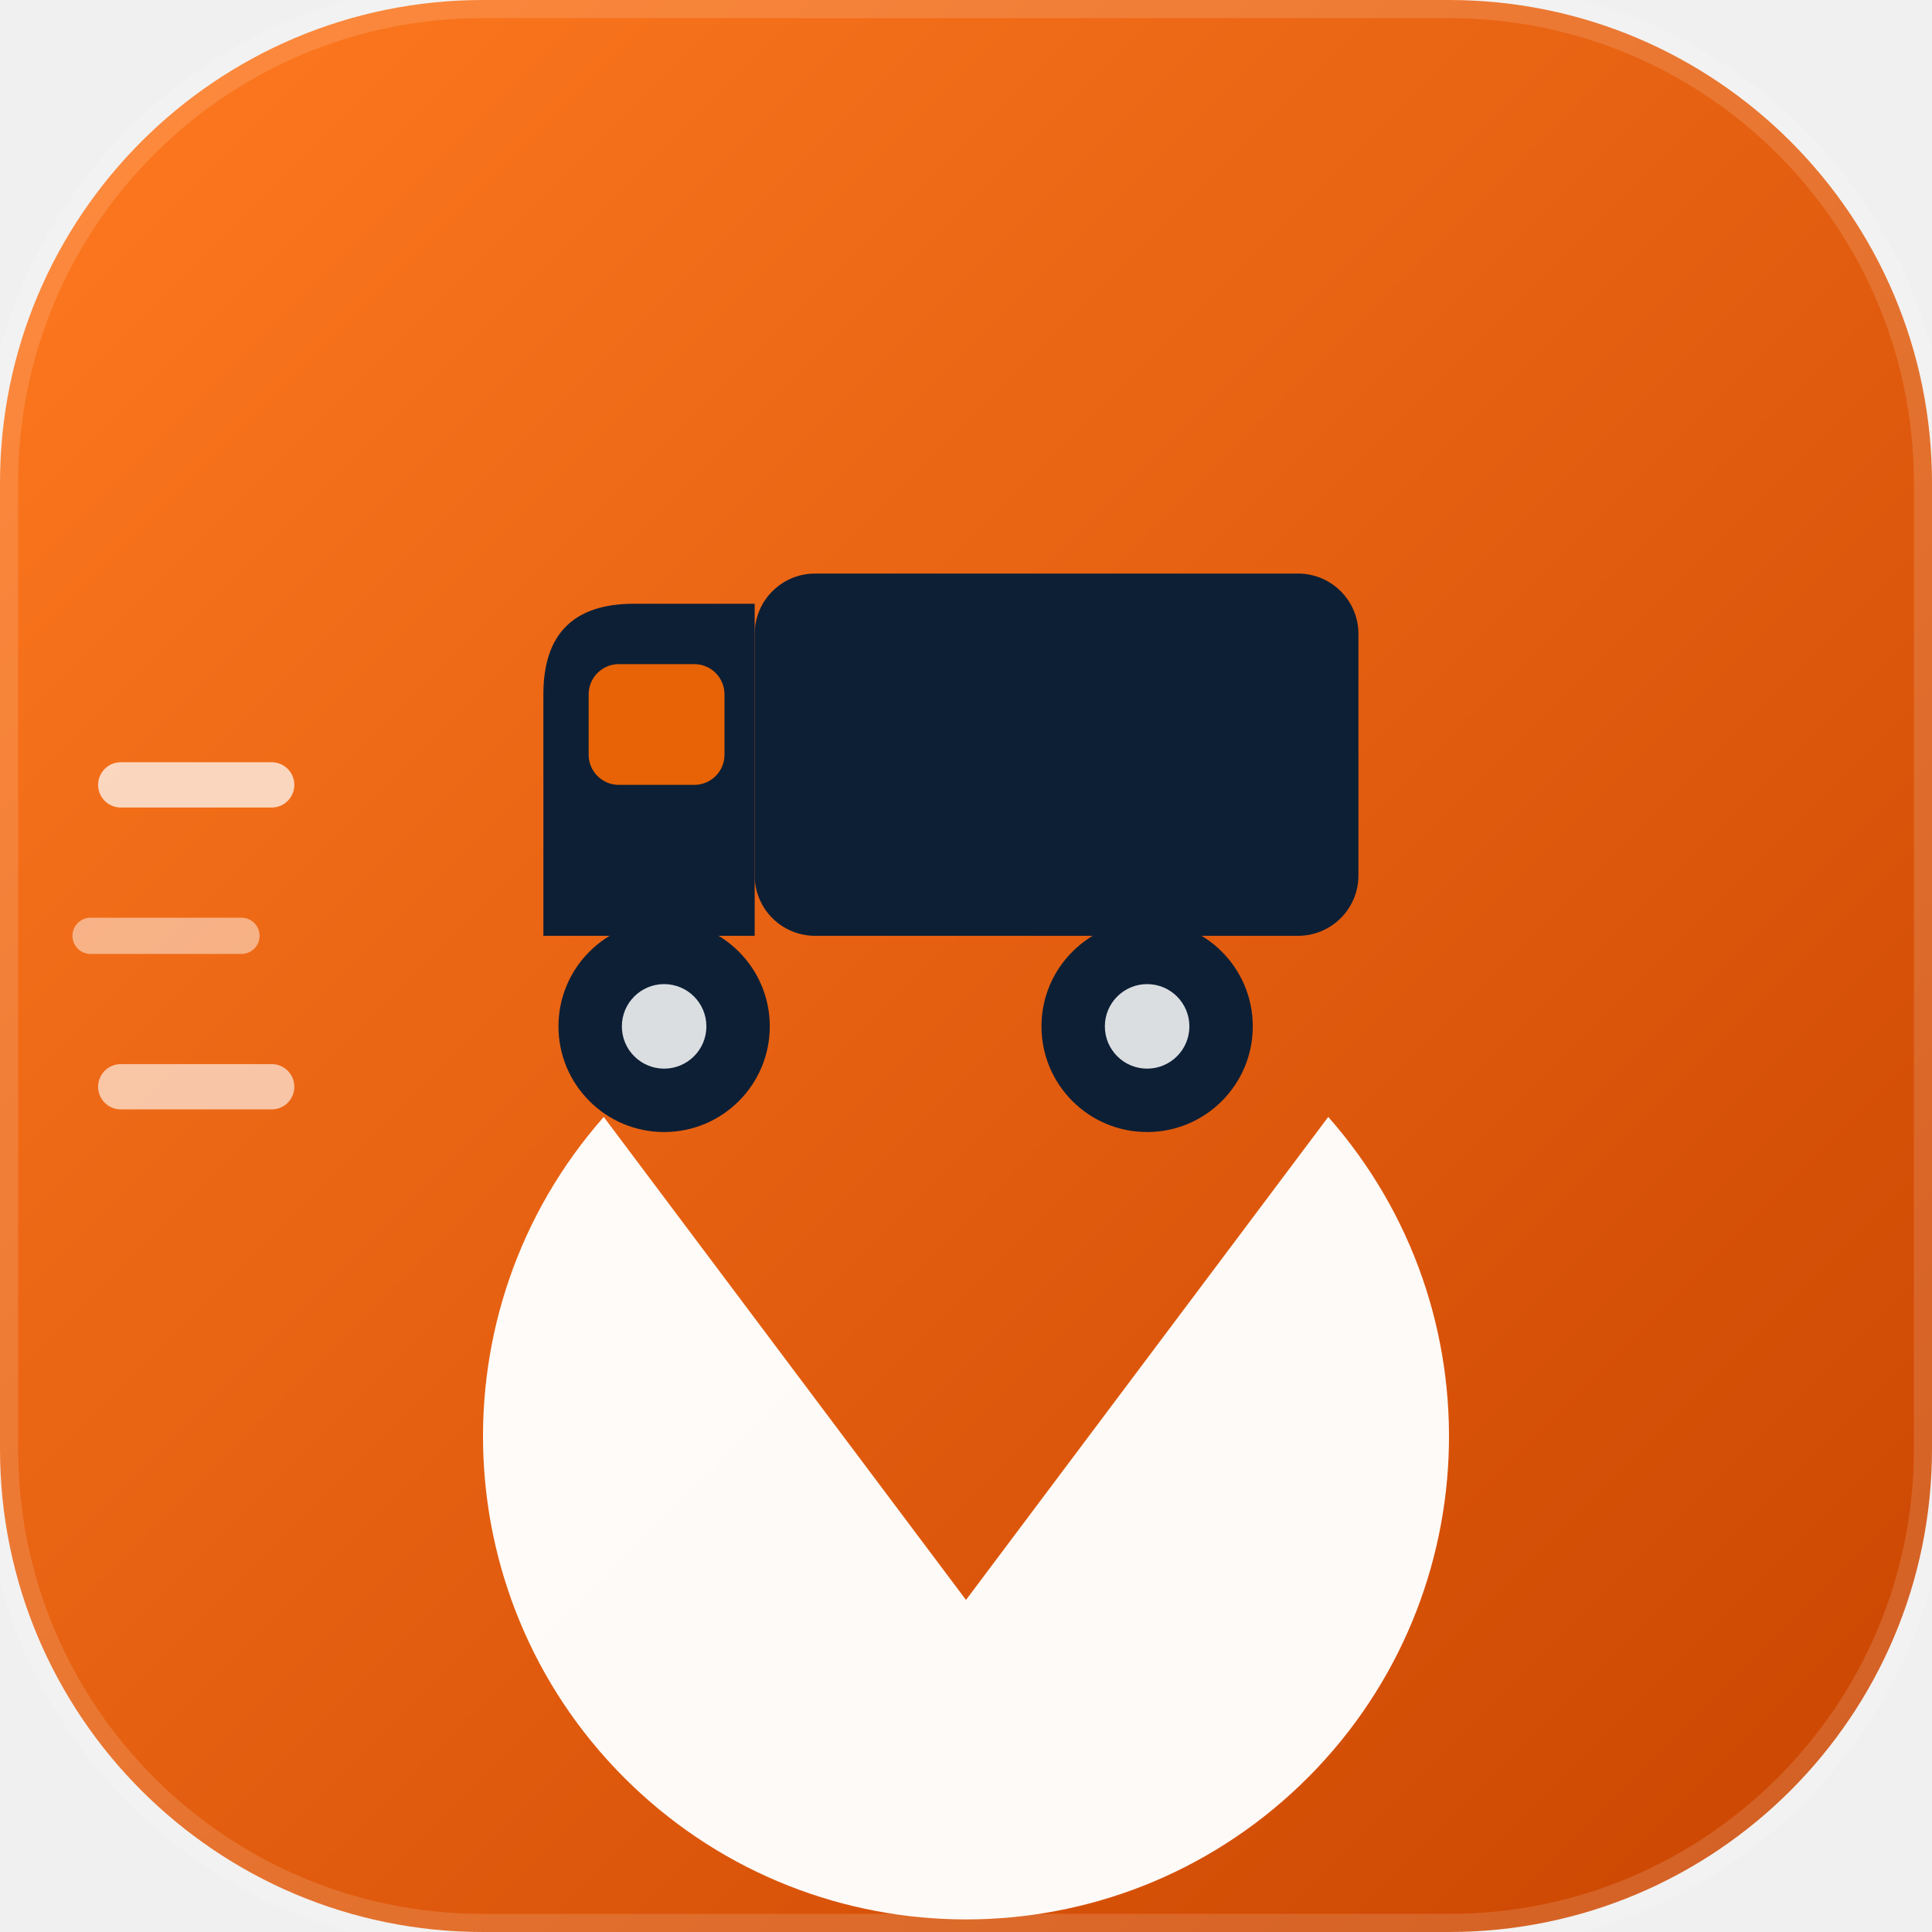
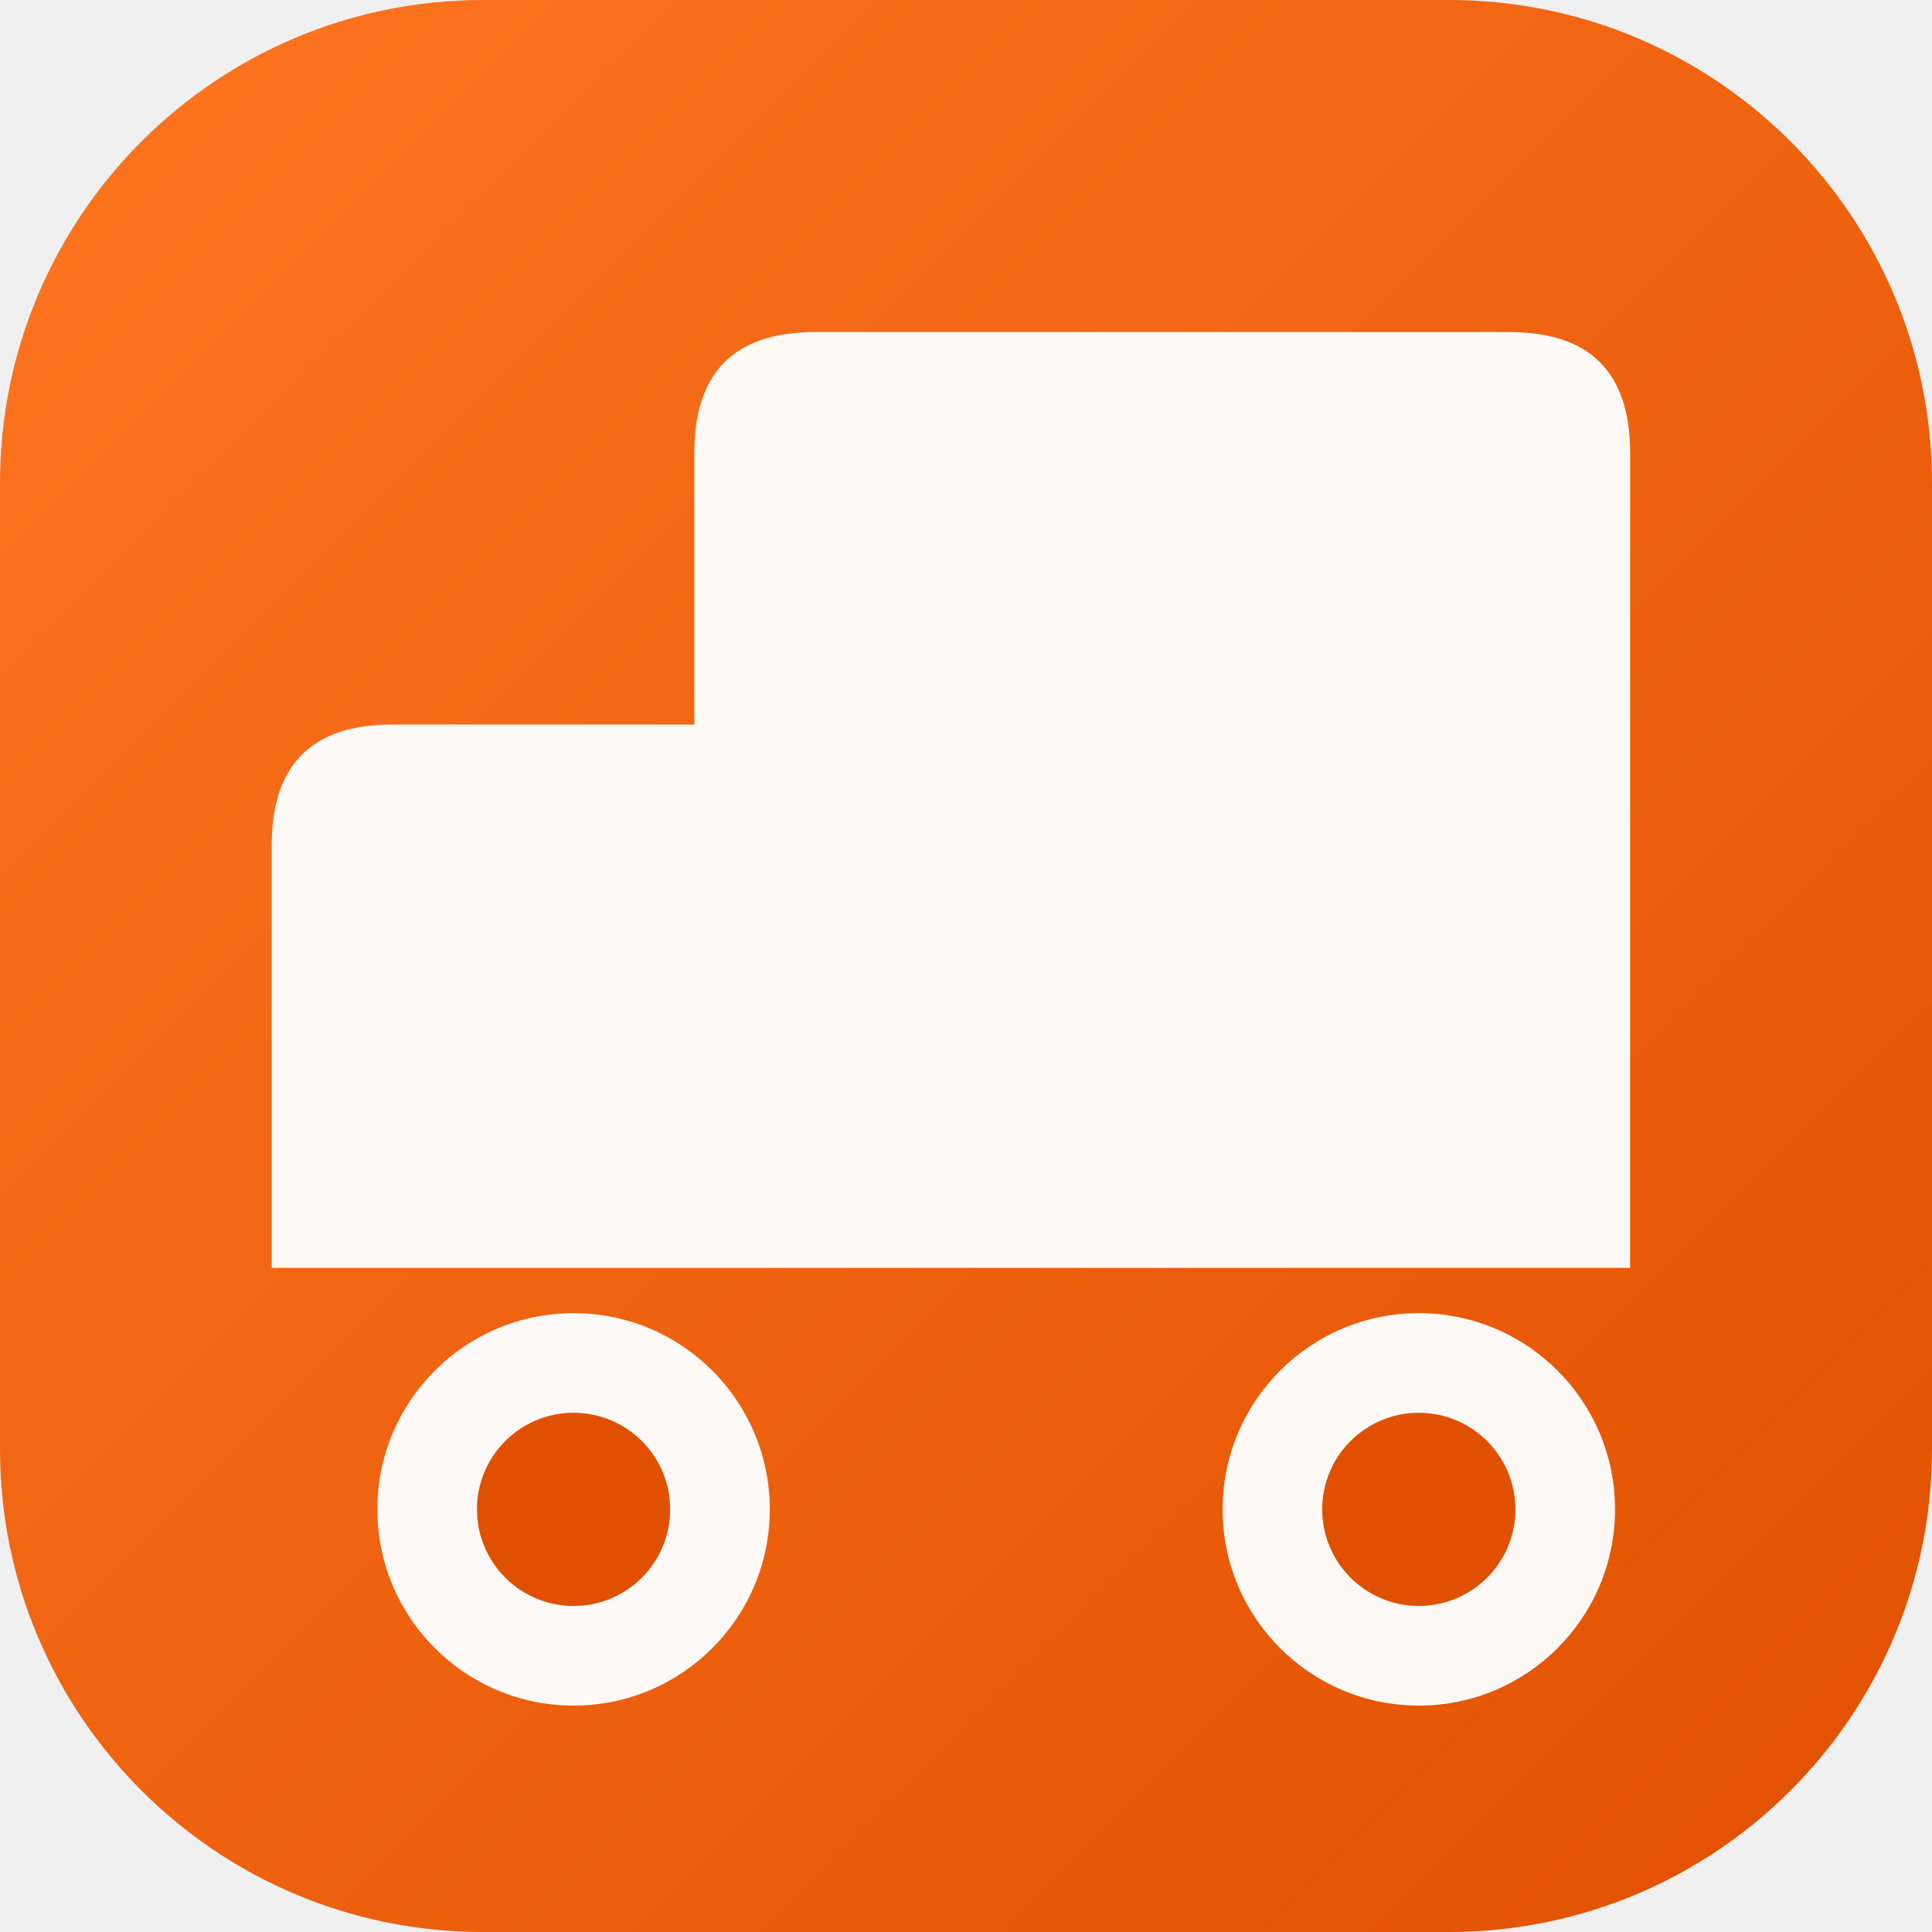
<svg xmlns="http://www.w3.org/2000/svg" viewBox="0 0 64 64" fill="none">
  <defs>
    <linearGradient id="bg" x1="0%" y1="0%" x2="100%" y2="100%">
-       <stop offset="0%" stop-color="#FF7A20" />
-       <stop offset="100%" stop-color="#C94400" />
+       <stop offset="0%" stop-color="#FF7520" />
+       <stop offset="100%" stop-color="#E05000" />
    </linearGradient>
  </defs>
  <rect width="64" height="64" rx="16" fill="url(#bg)" />
-   <rect width="64" height="64" rx="16" fill="none" stroke="white" stroke-opacity="0.14" stroke-width="1.2" />
-   <path d="M32,53 L20,37 A16,16 0 1 0 44,37 Z" fill="white" fill-opacity="0.97" />
-   <rect x="25" y="19" width="20" height="12" rx="2" fill="#0D1F35" />
-   <path d="M18,31 L18,23 Q18,20 21,20 L25,20 L25,31 Z" fill="#0D1F35" />
-   <rect x="19.5" y="22" width="4.5" height="4" rx="1" fill="#FF6B00" fill-opacity="0.9" />
-   <circle cx="22" cy="34" r="3.5" fill="#0D1F35" />
-   <circle cx="22" cy="34" r="1.4" fill="white" fill-opacity="0.85" />
-   <circle cx="38" cy="34" r="3.5" fill="#0D1F35" />
-   <circle cx="38" cy="34" r="1.4" fill="white" fill-opacity="0.85" />
-   <line x1="4" y1="26" x2="9" y2="26" stroke="white" stroke-width="1.5" stroke-linecap="round" stroke-opacity="0.72" />
-   <line x1="3" y1="31" x2="8" y2="31" stroke="white" stroke-width="1.2" stroke-linecap="round" stroke-opacity="0.48" />
-   <line x1="4" y1="36" x2="9" y2="36" stroke="white" stroke-width="1.5" stroke-linecap="round" stroke-opacity="0.62" />
+   <path d="M9,42 L9,28 Q9,24 13,24 L23,24 L23,15 Q23,11 27,11 L50,11 Q54,11 54,15 L54,42 Z" fill="white" fill-opacity="0.96" />
+   <circle cx="19" cy="50" r="6.5" fill="white" fill-opacity="0.96" />
+   <circle cx="19" cy="50" r="3.2" fill="#E05000" />
+   <circle cx="47" cy="50" r="6.5" fill="white" fill-opacity="0.96" />
+   <circle cx="47" cy="50" r="3.2" fill="#E05000" />
</svg>
